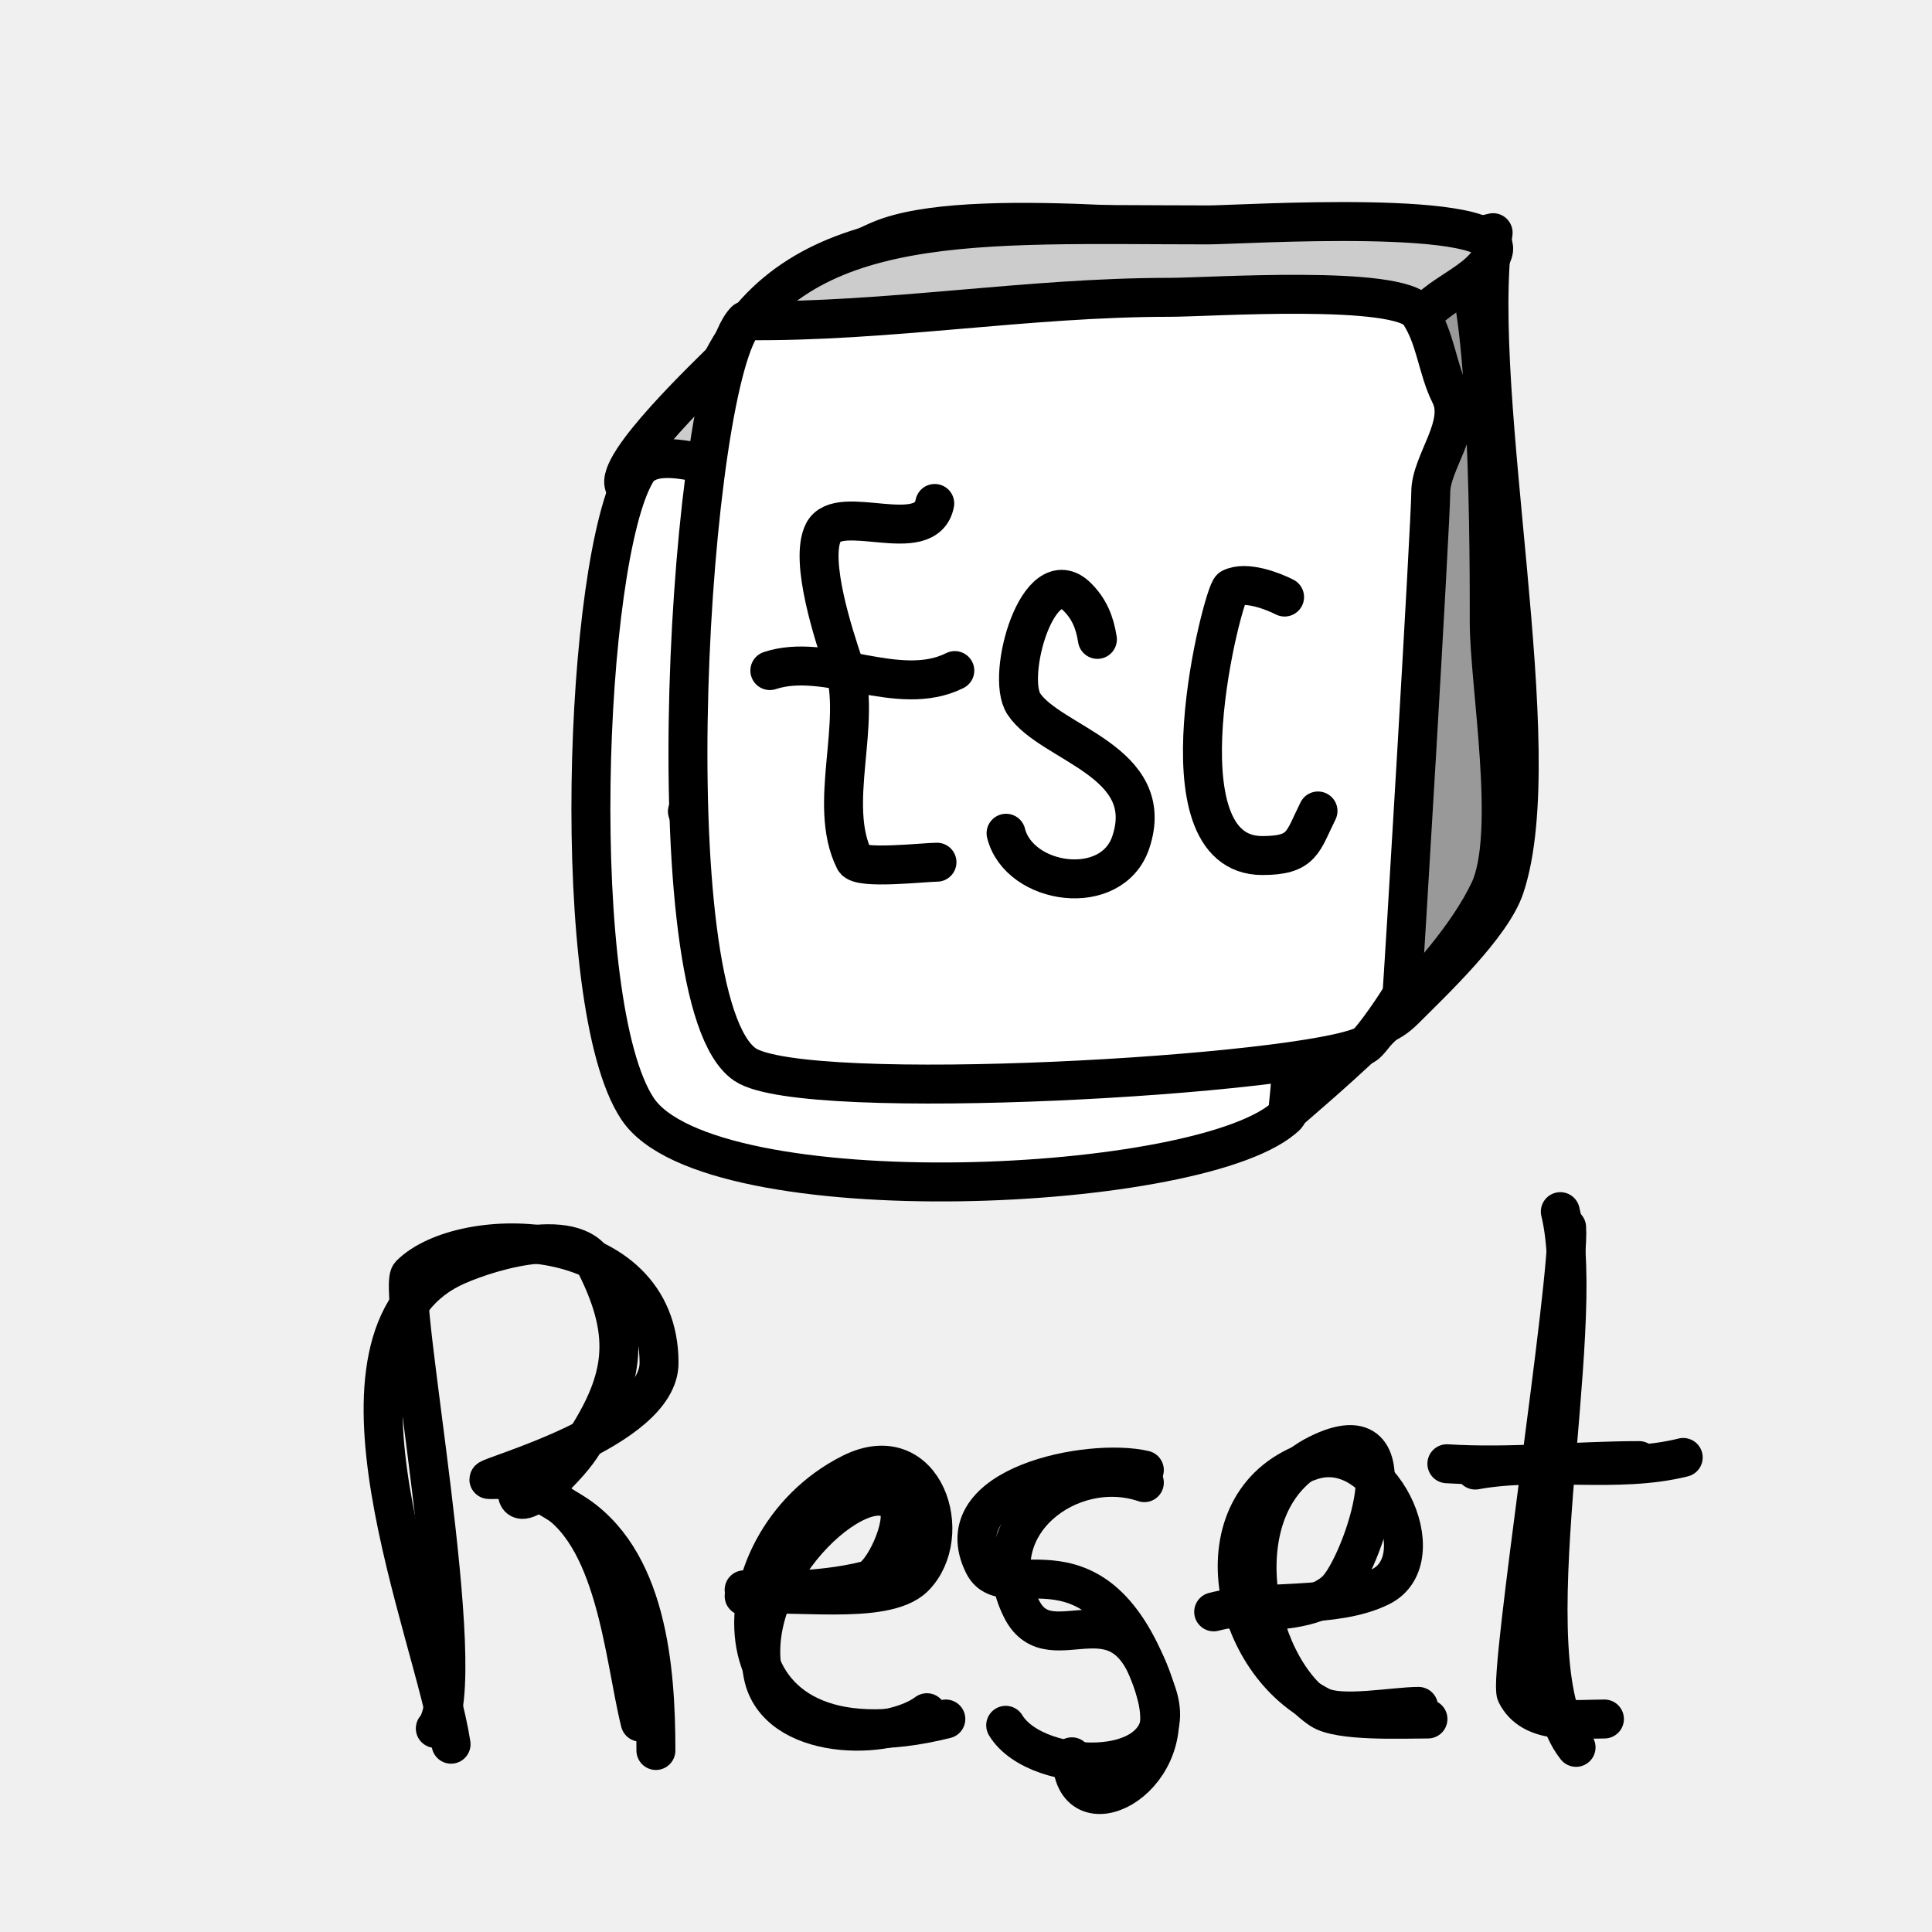
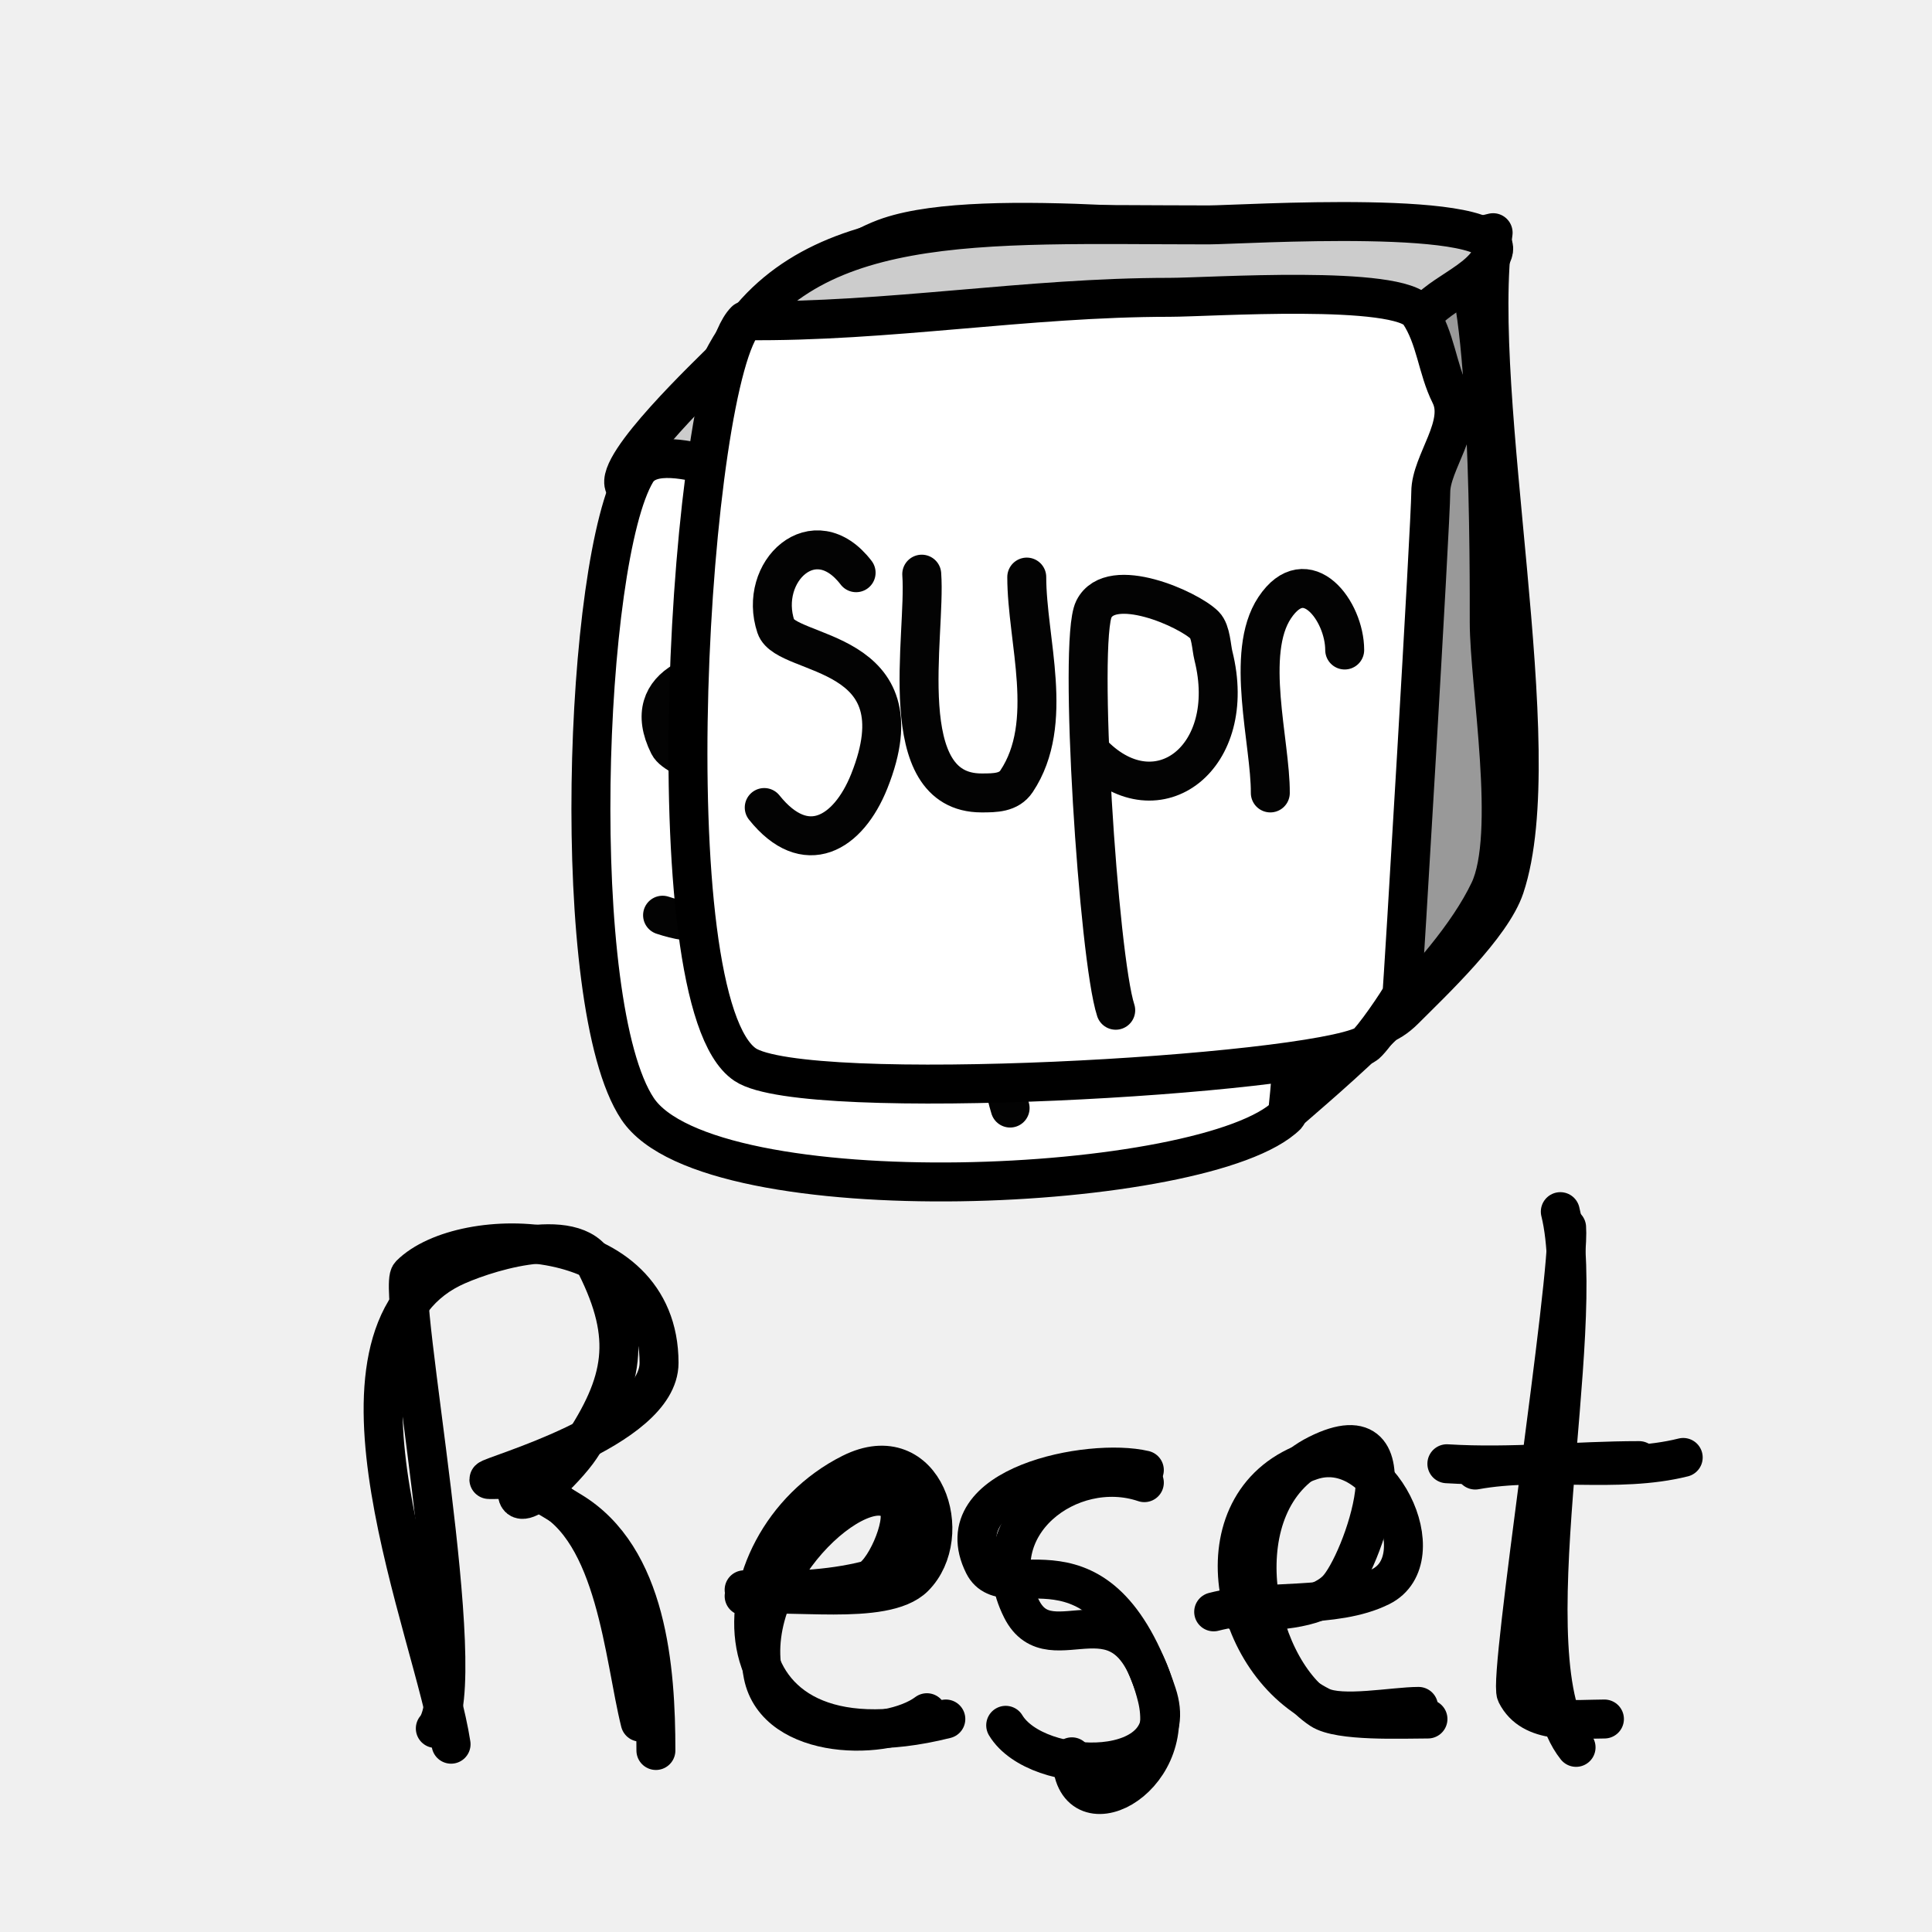
<svg xmlns="http://www.w3.org/2000/svg" width="248" height="248" viewBox="0 0 65.617 65.617" version="1.1" id="svg8">
  <defs id="defs2" />
  <g id="layer1" style="display:inline;opacity:1" transform="translate(-23.93932,27.57313)">
    <path style="opacity:1;vector-effect:none;fill:#cccccc;fill-opacity:1;stroke:#000000;stroke-width:2.5;stroke-linecap:round;stroke-linejoin:round;stroke-miterlimit:4;stroke-dasharray:none;stroke-dashoffset:0;stroke-opacity:1;paint-order:normal" d="m 154.75,45.52 c -1.68,-1.989 -1.369,-4.619 -3,-6.25 -0.585,-0.585 -4.828,0 -5.75,0 -6.96,0 -22.328,-2.057 -28.5,0 -3.351,1.117 -7.842,5.092 -10.5,7.75 -1.041,1.041 -7.19,6.87 -6.5,8.25 0.623,1.246 1.695,3.867 2.75,4.5 7.802,4.681 32.944,8.903 41.75,4.5 6.977,-3.489 8.207,-12.577 9.75,-18.75 z" id="path4507" transform="matrix(0.5291667,0,0,0.5291667,-8.031658,-40.31843)" />
    <path style="opacity:1;vector-effect:none;fill:#999999;fill-opacity:1;stroke:#000000;stroke-width:2.5;stroke-linecap:round;stroke-linejoin:round;stroke-miterlimit:4;stroke-dasharray:none;stroke-dashoffset:0;stroke-opacity:1;paint-order:normal" d="m 143,95.52 c 2.276,-2.003 10.325,-8.634 13,-14.25 1.727,-3.625 0,-13.291 0,-17.25 0,-2.939 0.077,-21.673 -2,-23.75 -0.537,-0.537 -4.554,7.804 -8.5,11.75 -0.997,0.997 -2.75,6.44 -2.75,7.5 0,1.357 1.464,3.929 1,6.25 -1.087,5.437 -2.25,11.436 -2.25,17 0,2.285 -1.461,12.75 1.5,12.75 z" id="path4503" transform="matrix(0.5291667,0,0,0.5291667,-8.031658,-40.31843)" />
    <path style="opacity:1;vector-effect:none;fill:#ffffff;fill-opacity:1;stroke:#000000;stroke-width:2.5;stroke-linecap:round;stroke-linejoin:round;stroke-miterlimit:4;stroke-dasharray:none;stroke-dashoffset:0;stroke-opacity:1;paint-order:normal" d="m 106.18,53.98 c 4.46,-1.394 9.905,-0.817 14.763,-0.817 3.426,0 12.631,-0.3 14.763,-0.817 7.905,-1.92 11.169,2.358 9.842,10.215 -0.206,1.221 -2.281,32.849 -2.53,33.098 -5.035,5.035 -37.065,6.512 -41.679,-0.409 -4.48,-6.719 -3.454,-35.257 -0.079,-40.862 0.891,-1.479 3.551,-0.693 4.921,-0.409 z" id="path4485" transform="matrix(0.5291667,0,0,0.5291667,-8.031658,-40.31843)" />
    <path style="opacity:1;vector-effect:none;fill:none;fill-opacity:1;stroke:#000000;stroke-width:2.5;stroke-linecap:round;stroke-linejoin:round;stroke-miterlimit:4;stroke-dasharray:none;stroke-dashoffset:0;stroke-opacity:1;paint-order:normal" d="m 10.72,118.539 c -1.119,-7.29 -9.229,-25.926 0,-30.541 1.782,-0.891 7.93,-2.95 9.304,-0.202 2.337,4.674 1.799,7.515 -1.011,11.731 -0.913,1.369 -4.045,4.477 -4.045,2.832 0,-0.187 1.725,0.154 1.82,0.202 4.53,2.265 5.026,10.396 6.068,14.562" id="path5254" transform="matrix(0.5291667,0,0,0.5291667,33.58652,-31.06114)" />
    <path style="opacity:1;vector-effect:none;fill:none;fill-opacity:1;stroke:#000000;stroke-width:2.5;stroke-linecap:round;stroke-linejoin:round;stroke-miterlimit:4;stroke-dasharray:none;stroke-dashoffset:0;stroke-opacity:1;paint-order:normal" d="m 29.529,108.629 c 2.732,0.116 5.434,0.007 7.888,-0.607 1.046,-0.261 2.537,-3.623 2.023,-4.652 -1.547,-3.095 -10.051,3.95 -8.697,10.72 0.852,4.259 8.004,4.312 10.517,2.427" id="path5256" transform="matrix(0.5291667,0,0,0.5291667,33.58652,-31.06114)" />
    <path style="opacity:1;vector-effect:none;fill:none;fill-opacity:1;stroke:#000000;stroke-width:2.5;stroke-linecap:round;stroke-linejoin:round;stroke-miterlimit:4;stroke-dasharray:none;stroke-dashoffset:0;stroke-opacity:1;paint-order:normal" d="m 55.216,101.752 c -4.772,-1.613 -10.554,2.758 -7.888,8.09 1.931,3.863 6.714,-2.267 8.697,5.663 1.353,5.412 -5.461,8.824 -5.461,3.843" id="path5258" transform="matrix(0.5291667,0,0,0.5291667,33.58652,-31.06114)" />
    <path style="opacity:1;vector-effect:none;fill:none;fill-opacity:1;stroke:#000000;stroke-width:2.5;stroke-linecap:round;stroke-linejoin:round;stroke-miterlimit:4;stroke-dasharray:none;stroke-dashoffset:0;stroke-opacity:1;paint-order:normal" d="m 61.284,110.044 c 1.941,-0.04 4.926,-0.072 6.27,-1.416 1.63,-1.63 5.248,-11.928 -1.214,-8.697 -6.124,3.062 -4.212,13.44 0.202,16.383 1.185,0.79 5.224,0.607 6.877,0.607" id="path5260" transform="matrix(0.5291667,0,0,0.5291667,33.58652,-31.06114)" />
    <path style="opacity:1;vector-effect:none;fill:none;fill-opacity:1;stroke:#000000;stroke-width:2.5;stroke-linecap:round;stroke-linejoin:round;stroke-miterlimit:4;stroke-dasharray:none;stroke-dashoffset:0;stroke-opacity:1;paint-order:normal" d="m 81.914,84.358 c 1.902,7.66 -3.38,28.894 1.011,34.384" id="path5262" transform="matrix(0.5291667,0,0,0.5291667,33.58652,-31.06114)" />
    <path style="opacity:1;vector-effect:none;fill:none;fill-opacity:1;stroke:#000000;stroke-width:2.5;stroke-linecap:round;stroke-linejoin:round;stroke-miterlimit:4;stroke-dasharray:none;stroke-dashoffset:0;stroke-opacity:1;paint-order:normal" d="m 76.453,100.943 c 4.334,-0.79 9.113,0.25 13.349,-0.809" id="path5264" transform="matrix(0.5291667,0,0,0.5291667,33.58652,-31.06114)" />
-     <g id="g5278" transform="matrix(2,0,0,2,-20.71375,-36.92938)">
-       <path transform="matrix(0.2645833,0,0,0.2645833,23.93932,5.235205)" id="path5266" d="m 46.519,39.052 c -1.477,1.118 -5.219,-0.849 -6.472,0.405 -1.706,1.706 0.347,20.602 2.427,21.641 1.428,0.714 3.742,-0.405 5.056,-0.405" style="opacity:1;vector-effect:none;fill:none;fill-opacity:1;stroke:#000000;stroke-width:2.5;stroke-linecap:round;stroke-linejoin:round;stroke-miterlimit:4;stroke-dasharray:none;stroke-dashoffset:0;stroke-opacity:1;paint-order:normal" />
-       <path transform="matrix(0.2645833,0,0,0.2645833,23.93932,5.235205)" id="path5268" d="m 38.024,49.974 c 2.892,0.256 6.682,0.644 9.304,-0.405" style="opacity:1;vector-effect:none;fill:none;fill-opacity:1;stroke:#000000;stroke-width:2.5;stroke-linecap:round;stroke-linejoin:round;stroke-miterlimit:4;stroke-dasharray:none;stroke-dashoffset:0;stroke-opacity:1;paint-order:normal" />
-       <path transform="matrix(0.2645833,0,0,0.2645833,23.93932,5.235205)" id="path5270" d="m 57.239,46.738 c -1.346,-3.768 -4.247,-1.062 -4.247,2.023 0,2.345 8.151,3.396 6.27,10.922 -0.823,3.294 -5.889,1.115 -6.877,-0.202" style="opacity:1;vector-effect:none;fill:none;fill-opacity:1;stroke:#000000;stroke-width:2.5;stroke-linecap:round;stroke-linejoin:round;stroke-miterlimit:4;stroke-dasharray:none;stroke-dashoffset:0;stroke-opacity:1;paint-order:normal" />
-       <path transform="matrix(0.2645833,0,0,0.2645833,23.93932,5.235205)" id="path5272" d="m 68.969,44.716 c -9.928,-3.703 -2.698,23.397 2.427,13.147" style="opacity:1;vector-effect:none;fill:none;fill-opacity:1;stroke:#000000;stroke-width:2.5;stroke-linecap:round;stroke-linejoin:round;stroke-miterlimit:4;stroke-dasharray:none;stroke-dashoffset:0;stroke-opacity:1;paint-order:normal" />
+     <g id="g7053" style="display:inline;opacity:1" transform="matrix(2,0,0,2,-4.323943,-45.32921)">
+       <path style="opacity:1;vector-effect:none;fill:none;fill-opacity:1;stroke:#000000;stroke-width:5;stroke-linecap:round;stroke-linejoin:round;stroke-miterlimit:4;stroke-dasharray:none;stroke-dashoffset:0;stroke-opacity:0.988;paint-order:normal" d="m 111.73,72.992 c -6.517,-0.726 -15.668,1.76 -11.65,9.796 1.006,2.012 9.178,3.839 11.65,7.546 0.725,1.088 0.662,3.812 0.662,5.163 0,8.32 -5.154,11.785 -13.106,9.134" id="path7055" transform="matrix(0.1322917,0,0,0.1322917,12.24836,10.57792)" />
+       <path style="opacity:1;vector-effect:none;fill:none;fill-opacity:1;stroke:#000000;stroke-width:5;stroke-linecap:round;stroke-linejoin:round;stroke-miterlimit:4;stroke-dasharray:none;stroke-dashoffset:0;stroke-opacity:0.988;paint-order:normal" d="m 117.819,75.243 c -1.644,5.437 1.586,20.87 6.222,23.961 0.349,0.233 1.558,0 1.986,0 5.769,0 8.089,-17.175 6.222,-21.843" id="path7057" transform="matrix(0.1322917,0,0,0.1322917,12.24836,10.57792)" />
+       <path style="opacity:1;vector-effect:none;fill:none;fill-opacity:1;stroke:#000000;stroke-width:5;stroke-linecap:round;stroke-linejoin:round;stroke-miterlimit:4;stroke-dasharray:none;stroke-dashoffset:0;stroke-opacity:0.988;paint-order:normal" d="m 143.898,129.387 c -2.347,-7.533 -7.544,-46.202 -1.589,-50.172 3.238,-2.159 10.086,-4.054 12.576,0.927 2.221,4.443 2.633,13.4 0.397,17.871 -0.769,1.538 -4.493,0.791 -5.825,1.324 -1.654,0.662 -4.118,0.432 -5.56,-0.53" id="path7061" transform="matrix(0.1322917,0,0,0.1322917,12.24836,10.57792)" />
+       <path style="opacity:1;vector-effect:none;fill:none;fill-opacity:1;stroke:#000000;stroke-width:5;stroke-linecap:round;stroke-linejoin:round;stroke-miterlimit:4;stroke-dasharray:none;stroke-dashoffset:0;stroke-opacity:0.988;paint-order:normal" d="m 163.491,101.851 c -0.464,-2.134 0.529,-4.634 0,-6.751 -0.759,-3.037 -1.563,-12.231 -0.132,-15.091 1,-2 9.811,-3.209 10.59,2.25" id="path7063" transform="matrix(0.1322917,0,0,0.1322917,12.24836,10.57792)" />
    </g>
  </g>
  <g id="layer2" style="display:inline;opacity:1" transform="translate(-23.93932,27.57313)">
    <path style="opacity:1;vector-effect:none;fill:#000000;fill-opacity:0;stroke:#000000;stroke-width:2.5;stroke-linecap:round;stroke-linejoin:round;stroke-miterlimit:4;stroke-dasharray:none;stroke-dashoffset:0;stroke-opacity:1;paint-order:normal" d="m 156.25,39.02 c -1.464,10.693 3.697,33.16 0.75,42 -0.827,2.481 -4.615,6.055 -6.439,7.879 -2.064,2.064 -4.298,1.236 -9.591,-0.528 -1.848,-0.616 -4.389,0.642 -4.97,-1.101 -3.555,-10.664 -5.034,-28.466 3.25,-36.75 1.877,-1.877 1.897,-5.423 4,-7 4.037,-3.028 7.686,-3.172 13,-4.5 z" id="path4539" transform="matrix(0.5291667,0,0,0.5291667,-8.031658,-40.31843)" />
    <path style="opacity:1;vector-effect:none;fill:#cccccc;fill-opacity:1;stroke:#000000;stroke-width:2.5;stroke-linecap:round;stroke-linejoin:round;stroke-miterlimit:4;stroke-dasharray:none;stroke-dashoffset:0;stroke-opacity:1;paint-order:normal" d="m 106.78,47.209 c 4.968,-9.583 16.427,-8.689 31.22,-8.689 1.974,0 19.207,-1.122 18.25,1.75 -0.661,1.984 -3.85,2.7 -4.75,4.5 -1.285,2.571 -4.106,8.428 -6.75,9.75 -11.404,-1.355 -28.131,-2.535 -37.97,-7.311 z" id="path4537" transform="matrix(0.5291667,0,0,0.5291667,-8.031658,-40.31843)" />
    <g id="g4570" transform="matrix(2,0,0,2,-4.196341,-44.34084)">
      <path transform="scale(0.2645833)" id="path4535" d="m 101,52.27 c 9.201,0.097 18.026,-1.5 27.25,-1.5 2.492,0 14.768,-0.848 16,1 1.078,1.617 1.157,3.565 2,5.25 0.972,1.944 -1.25,4.345 -1.25,6.25 0,1.861 -1.798,32.064 -1.854,32.232 -0.095,0.285 -1.965,3.052 -2.396,3.268 -3.853,1.926 -35.902,3.815 -39.75,1.25 -6.069,-4.046 -3.577,-44.173 0,-47.75 z" style="opacity:1;vector-effect:none;fill:#ffffff;fill-opacity:1;stroke:#000000;stroke-width:2.5;stroke-linecap:round;stroke-linejoin:round;stroke-miterlimit:4;stroke-dasharray:none;stroke-dashoffset:0;stroke-opacity:1;paint-order:normal" />
      <path style="opacity:1;vector-effect:none;fill:none;fill-opacity:1;stroke:#000000;stroke-width:2.5;stroke-linecap:round;stroke-linejoin:round;stroke-miterlimit:4;stroke-dasharray:none;stroke-dashoffset:0;stroke-opacity:1;paint-order:normal" d="m 24.878,109.235 c 2.441,-2.782 -2.537,-28.206 -1.618,-29.125 3.382,-3.382 15.978,-3.225 15.978,5.663 0,4.296 -10.922,7.254 -10.922,7.483 0,0.021 1.342,-0.024 1.416,0 1.386,0.462 2.668,1.318 3.843,2.023 4.929,2.957 5.461,10.137 5.461,15.371" id="path5296" transform="matrix(0.2645833,0,0,0.2645833,14.87791,8.833909)" />
      <path style="opacity:1;vector-effect:none;fill:none;fill-opacity:1;stroke:#000000;stroke-width:2.5;stroke-linecap:round;stroke-linejoin:round;stroke-miterlimit:4;stroke-dasharray:none;stroke-dashoffset:0;stroke-opacity:1;paint-order:normal" d="m 44.699,100.741 c 2.66,-0.49 8.997,0.712 10.922,-1.214 2.659,-2.659 0.681,-9.037 -4.045,-6.674 -8.988,4.494 -9.414,19.646 6.068,15.776" id="path5298" transform="matrix(0.2645833,0,0,0.2645833,14.87791,8.833909)" />
      <path style="opacity:1;vector-effect:none;fill:none;fill-opacity:1;stroke:#000000;stroke-width:2.5;stroke-linecap:round;stroke-linejoin:round;stroke-miterlimit:4;stroke-dasharray:none;stroke-dashoffset:0;stroke-opacity:1;paint-order:normal" d="m 70.385,92.65 c -3.492,-0.824 -12.853,0.991 -10.315,6.068 1.429,2.858 7.394,-2.897 11.124,8.293 1.852,5.555 -7.711,5.352 -9.708,2.023" id="path5300" transform="matrix(0.2645833,0,0,0.2645833,14.87791,8.833909)" />
      <path style="opacity:1;vector-effect:none;fill:none;fill-opacity:1;stroke:#000000;stroke-width:2.5;stroke-linecap:round;stroke-linejoin:round;stroke-miterlimit:4;stroke-dasharray:none;stroke-dashoffset:0;stroke-opacity:1;paint-order:normal" d="m 74.835,101.752 c 3.351,-0.873 7.741,-0.129 10.72,-1.618 3.588,-1.794 -0.029,-9.564 -4.45,-8.09 -7.331,2.444 -5.451,12.747 0.607,15.776 1.33,0.665 4.689,0 6.27,0" id="path5302" transform="matrix(0.2645833,0,0,0.2645833,14.87791,8.833909)" />
      <path style="opacity:1;vector-effect:none;fill:none;fill-opacity:1;stroke:#000000;stroke-width:2.5;stroke-linecap:round;stroke-linejoin:round;stroke-miterlimit:4;stroke-dasharray:none;stroke-dashoffset:0;stroke-opacity:1;paint-order:normal" d="m 97.488,77.077 c 0.25,3.15 -3.763,28.881 -3.236,29.934 1.009,2.017 3.765,1.618 5.663,1.618" id="path5304" transform="matrix(0.2645833,0,0,0.2645833,14.87791,8.833909)" />
      <path style="opacity:1;vector-effect:none;fill:none;fill-opacity:1;stroke:#000000;stroke-width:2.5;stroke-linecap:round;stroke-linejoin:round;stroke-miterlimit:4;stroke-dasharray:none;stroke-dashoffset:0;stroke-opacity:1;paint-order:normal" d="m 89.802,92.246 c 4.155,0.257 8.295,-0.202 12.338,-0.202" id="path5306" transform="matrix(0.2645833,0,0,0.2645833,14.87791,8.833909)" />
    </g>
    <g transform="matrix(2,0,0,2,-0.5574138,-48.72896)" style="display:inline;opacity:1" id="g5312">
-       <path transform="matrix(0.2645833,0,0,0.2645833,14.87791,8.833909)" id="path5286" d="m 50.056,38.905 c -0.559,2.863 -6.161,-0.12 -7.151,1.859 -0.914,1.828 0.708,6.7 1.287,8.438 1.259,3.776 -1.074,9.008 0.715,12.585 0.313,0.625 4.495,0.143 5.292,0.143" style="opacity:1;vector-effect:none;fill:none;fill-opacity:1;stroke:#000000;stroke-width:2.5;stroke-linecap:round;stroke-linejoin:round;stroke-miterlimit:4;stroke-dasharray:none;stroke-dashoffset:0;stroke-opacity:1;paint-order:normal" />
-       <path transform="matrix(0.2645833,0,0,0.2645833,14.87791,8.833909)" id="path5288" d="m 39.473,49.631 c 3.645,-1.208 8.236,1.817 11.87,0" style="opacity:1;vector-effect:none;fill:none;fill-opacity:1;stroke:#000000;stroke-width:2.5;stroke-linecap:round;stroke-linejoin:round;stroke-miterlimit:4;stroke-dasharray:none;stroke-dashoffset:0;stroke-opacity:1;paint-order:normal" />
-       <path transform="matrix(0.2645833,0,0,0.2645833,14.87791,8.833909)" id="path5290" d="m 60.496,47.629 c -0.175,-1.124 -0.543,-1.973 -1.287,-2.717 -2.479,-2.479 -4.642,5.05 -3.432,6.865 1.715,2.573 8.6,3.661 6.865,8.867 -1.213,3.638 -7.175,2.762 -8.009,-0.572" style="opacity:1;vector-effect:none;fill:none;fill-opacity:1;stroke:#000000;stroke-width:2.5;stroke-linecap:round;stroke-linejoin:round;stroke-miterlimit:4;stroke-dasharray:none;stroke-dashoffset:0;stroke-opacity:1;paint-order:normal" />
-       <path transform="matrix(0.2645833,0,0,0.2645833,14.87791,8.833909)" id="path5292" d="m 72.509,44.912 c -0.778,-0.396 -2.477,-1.05 -3.432,-0.572 -0.501,0.25 -4.896,17.162 2.002,17.162 2.603,0 2.582,-0.873 3.575,-2.86" style="opacity:1;vector-effect:none;fill:none;fill-opacity:1;stroke:#000000;stroke-width:2.5;stroke-linecap:round;stroke-linejoin:round;stroke-miterlimit:4;stroke-dasharray:none;stroke-dashoffset:0;stroke-opacity:1;paint-order:normal" />
+       <path style="opacity:1;vector-effect:none;fill:none;fill-opacity:1;stroke:#000000;stroke-width:5;stroke-linecap:round;stroke-linejoin:round;stroke-miterlimit:4;stroke-dasharray:none;stroke-dashoffset:0;stroke-opacity:0.988;paint-order:normal" d="m 109.895,73.516 c -5.366,-7.011 -12.658,-0.156 -10.297,6.927 1.332,3.995 18.892,2.57 11.982,19.845 -2.703,6.757 -8.176,10 -13.479,3.37" id="path7035" transform="matrix(0.1322917,0,0,0.1322917,12.24836,10.57792)" />
+       <path style="opacity:1;vector-effect:none;fill:none;fill-opacity:1;stroke:#000000;stroke-width:5;stroke-linecap:round;stroke-linejoin:round;stroke-miterlimit:4;stroke-dasharray:none;stroke-dashoffset:0;stroke-opacity:0.988;paint-order:normal" d="m 118.32,73.703 c 0.582,7.824 -3.779,28.082 7.676,28.082 1.748,0 3.5,-0.009 4.493,-1.498 4.999,-7.498 1.311,-18.113 1.311,-26.21" id="path7037" transform="matrix(0.1322917,0,0,0.1322917,12.24836,10.57792)" />
+       <path style="opacity:1;vector-effect:none;fill:none;fill-opacity:1;stroke:#000000;stroke-width:5;stroke-linecap:round;stroke-linejoin:round;stroke-miterlimit:4;stroke-dasharray:none;stroke-dashoffset:0;stroke-opacity:0.988;paint-order:normal" d="m 143.22,124.064 c -2.214,-6.789 -4.852,-47.396 -2.808,-51.484 2.223,-4.447 12.171,0.002 14.228,2.059 0.811,0.811 0.85,2.84 1.123,3.932 3.26,13.04 -7.137,20.945 -15.352,12.731" id="path7039" transform="matrix(0.1322917,0,0,0.1322917,12.24836,11.32092)" />
+       <path style="opacity:1;vector-effect:none;fill:none;fill-opacity:1;stroke:#000000;stroke-width:5;stroke-linecap:round;stroke-linejoin:round;stroke-miterlimit:4;stroke-dasharray:none;stroke-dashoffset:0;stroke-opacity:0.988;paint-order:normal" d="m 163.064,96.169 c 0.036,-6.472 -3.318,-17.957 0.562,-23.776 4.075,-6.113 8.986,0.425 8.986,5.429" id="path7043" transform="matrix(0.1322917,0,0,0.1322917,12.24836,11.32092)" />
    </g>
  </g>
</svg>
